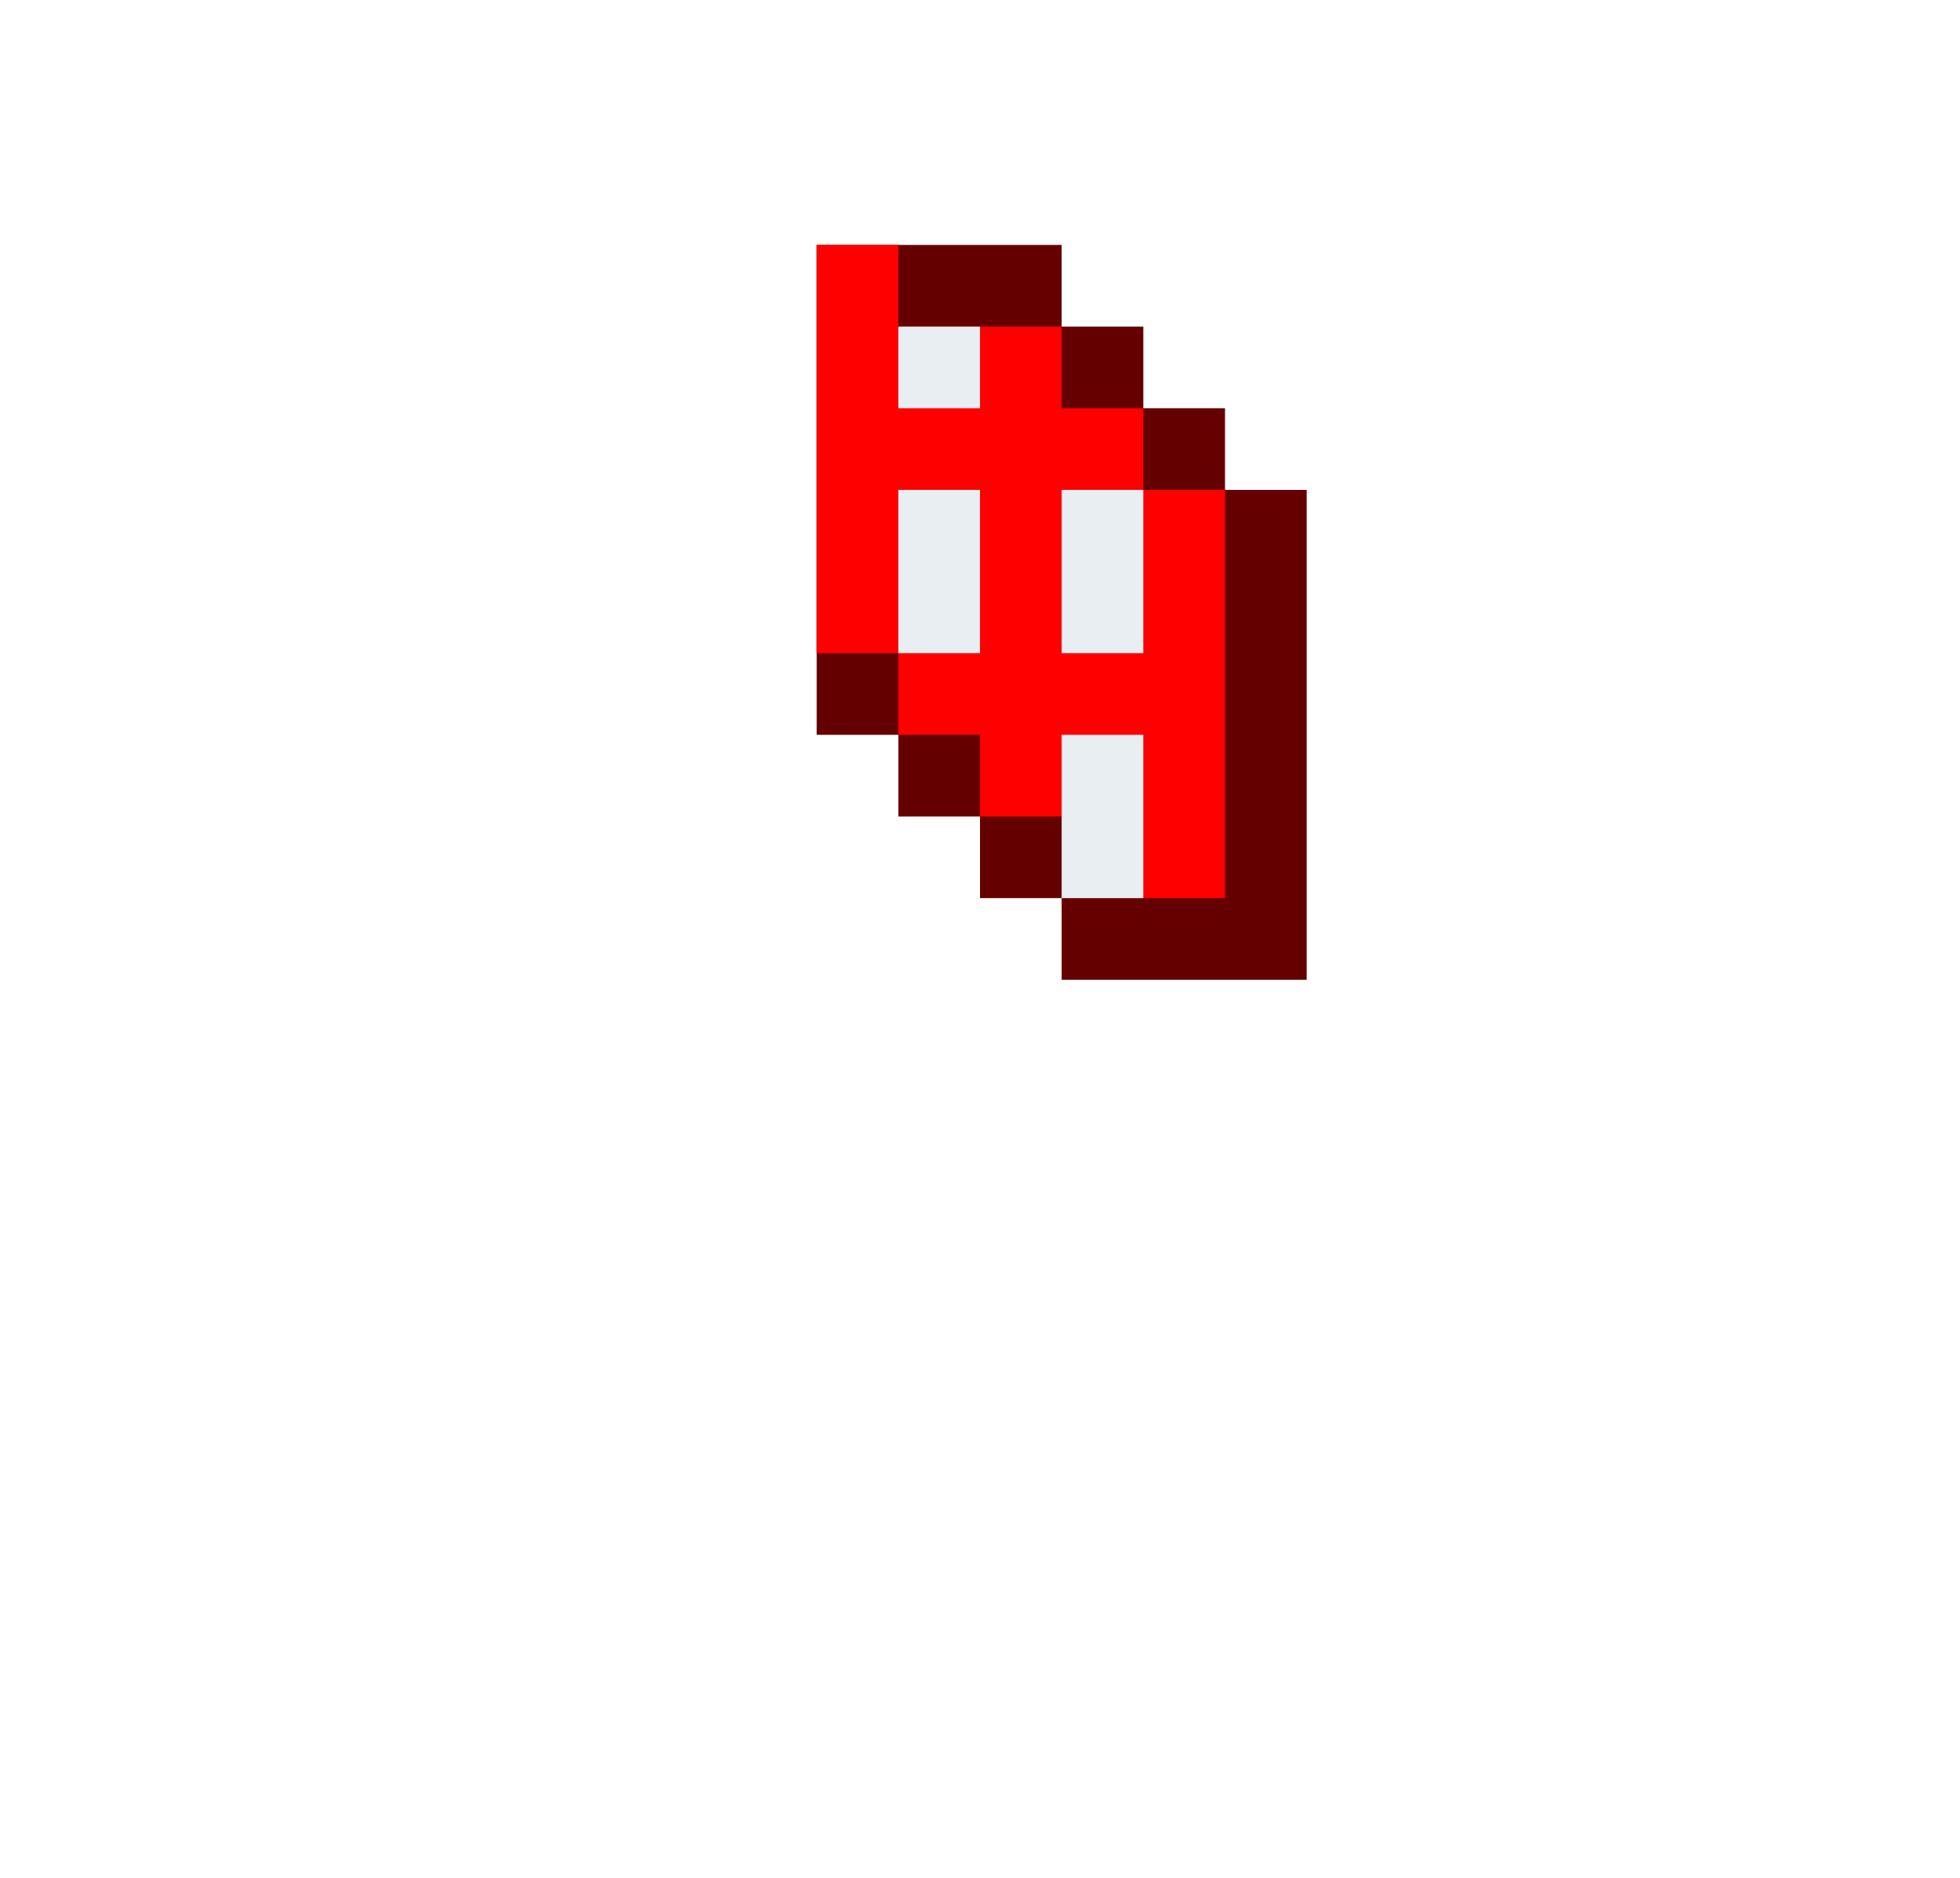
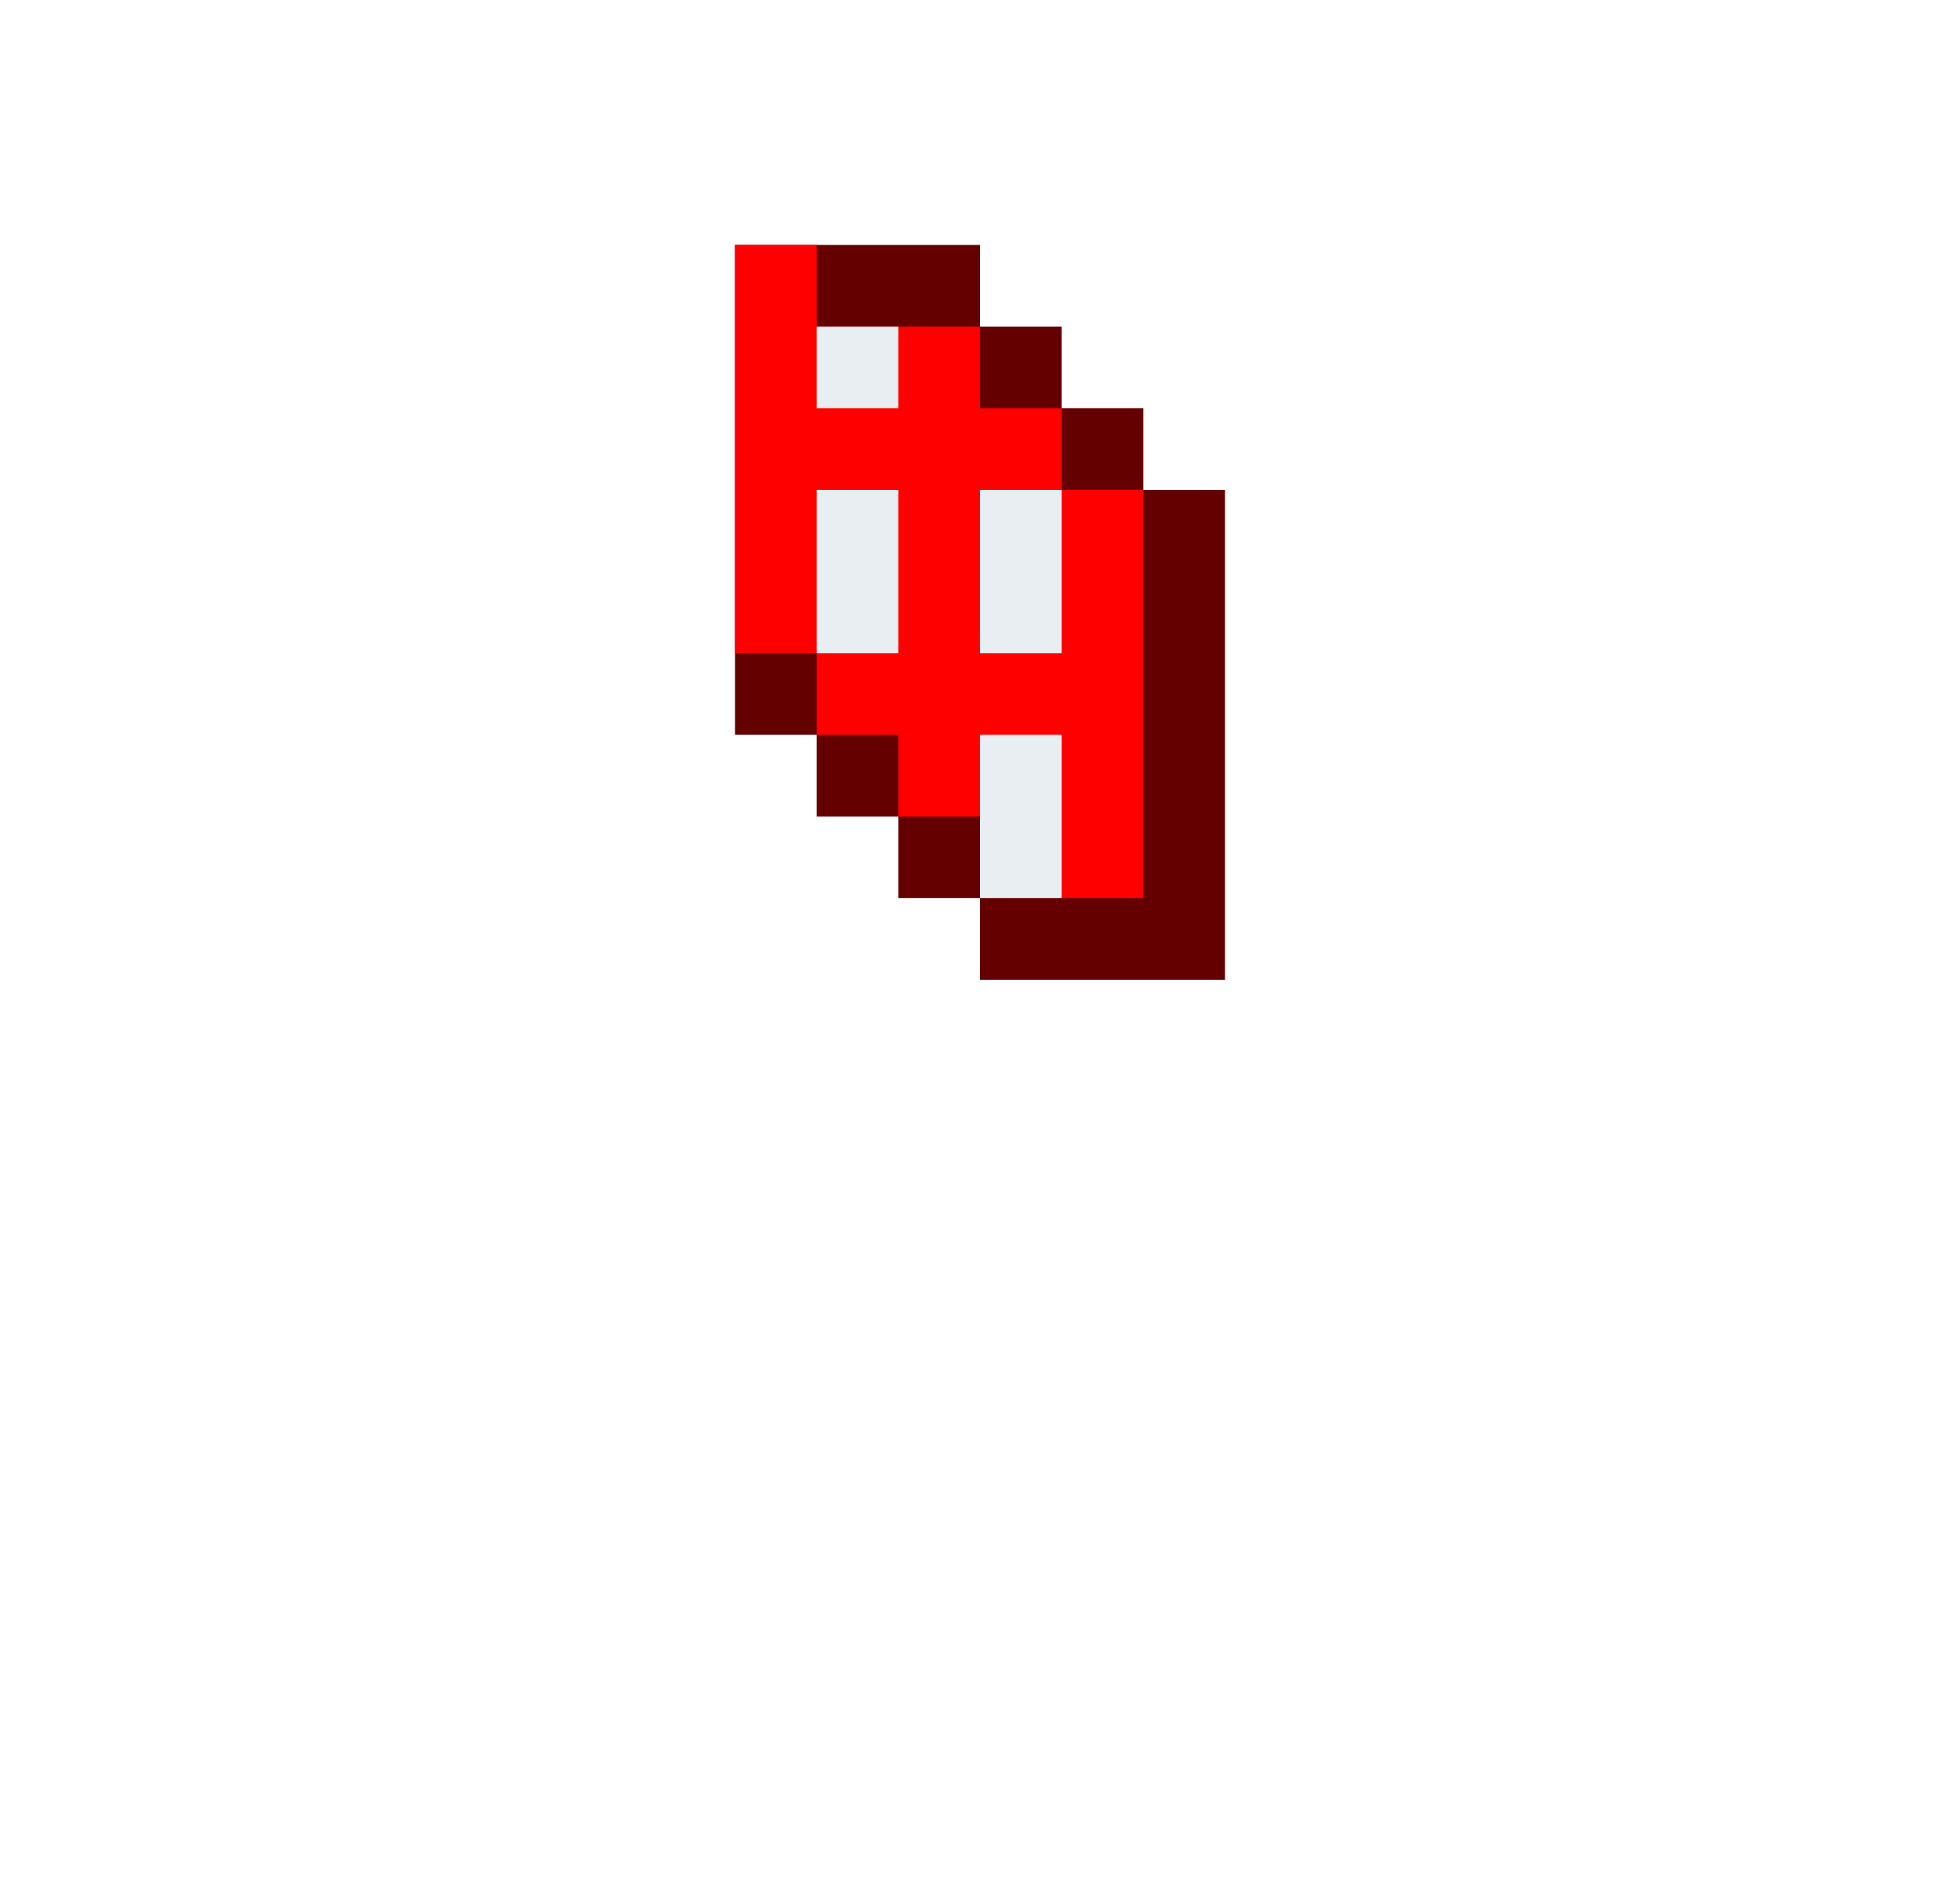
<svg xmlns="http://www.w3.org/2000/svg" viewBox="0 0 24 23">
-   <path d="M16 12V6h-1 0V5h-1V4h-1V3h-3v6h1v1h1 0v1h1v1h3z" fill="#640000" />
-   <path d="M14 6h0V5h-1V4h-2V3h-1v5h1 0v1h1v1h1v1h2V6h-1z" fill="red" />
-   <path d="M13 9h1v2h-1V9zm0-3h1v2h-1V6zm-2-2h1v1h-1V4zm0 2h1v2h-1V6z" fill="#e9eef2" />
+   <path d="M15 12V6h-1 0V5h-1V4h-1V3H9v6h1v1h1 0v1h1v1h3z" fill="#640000" />
+   <path d="M13 6h0V5h-1V4h-2V3H9v5h1 0v1h1v1h1v1h2V6h-1z" fill="red" />
+   <path d="M12 9h1v2h-1V9zm0-3h1v2h-1V6zm-2-2h1v1h-1V4zm0 2h1v2h-1V6z" fill="#e9eef2" />
</svg>
